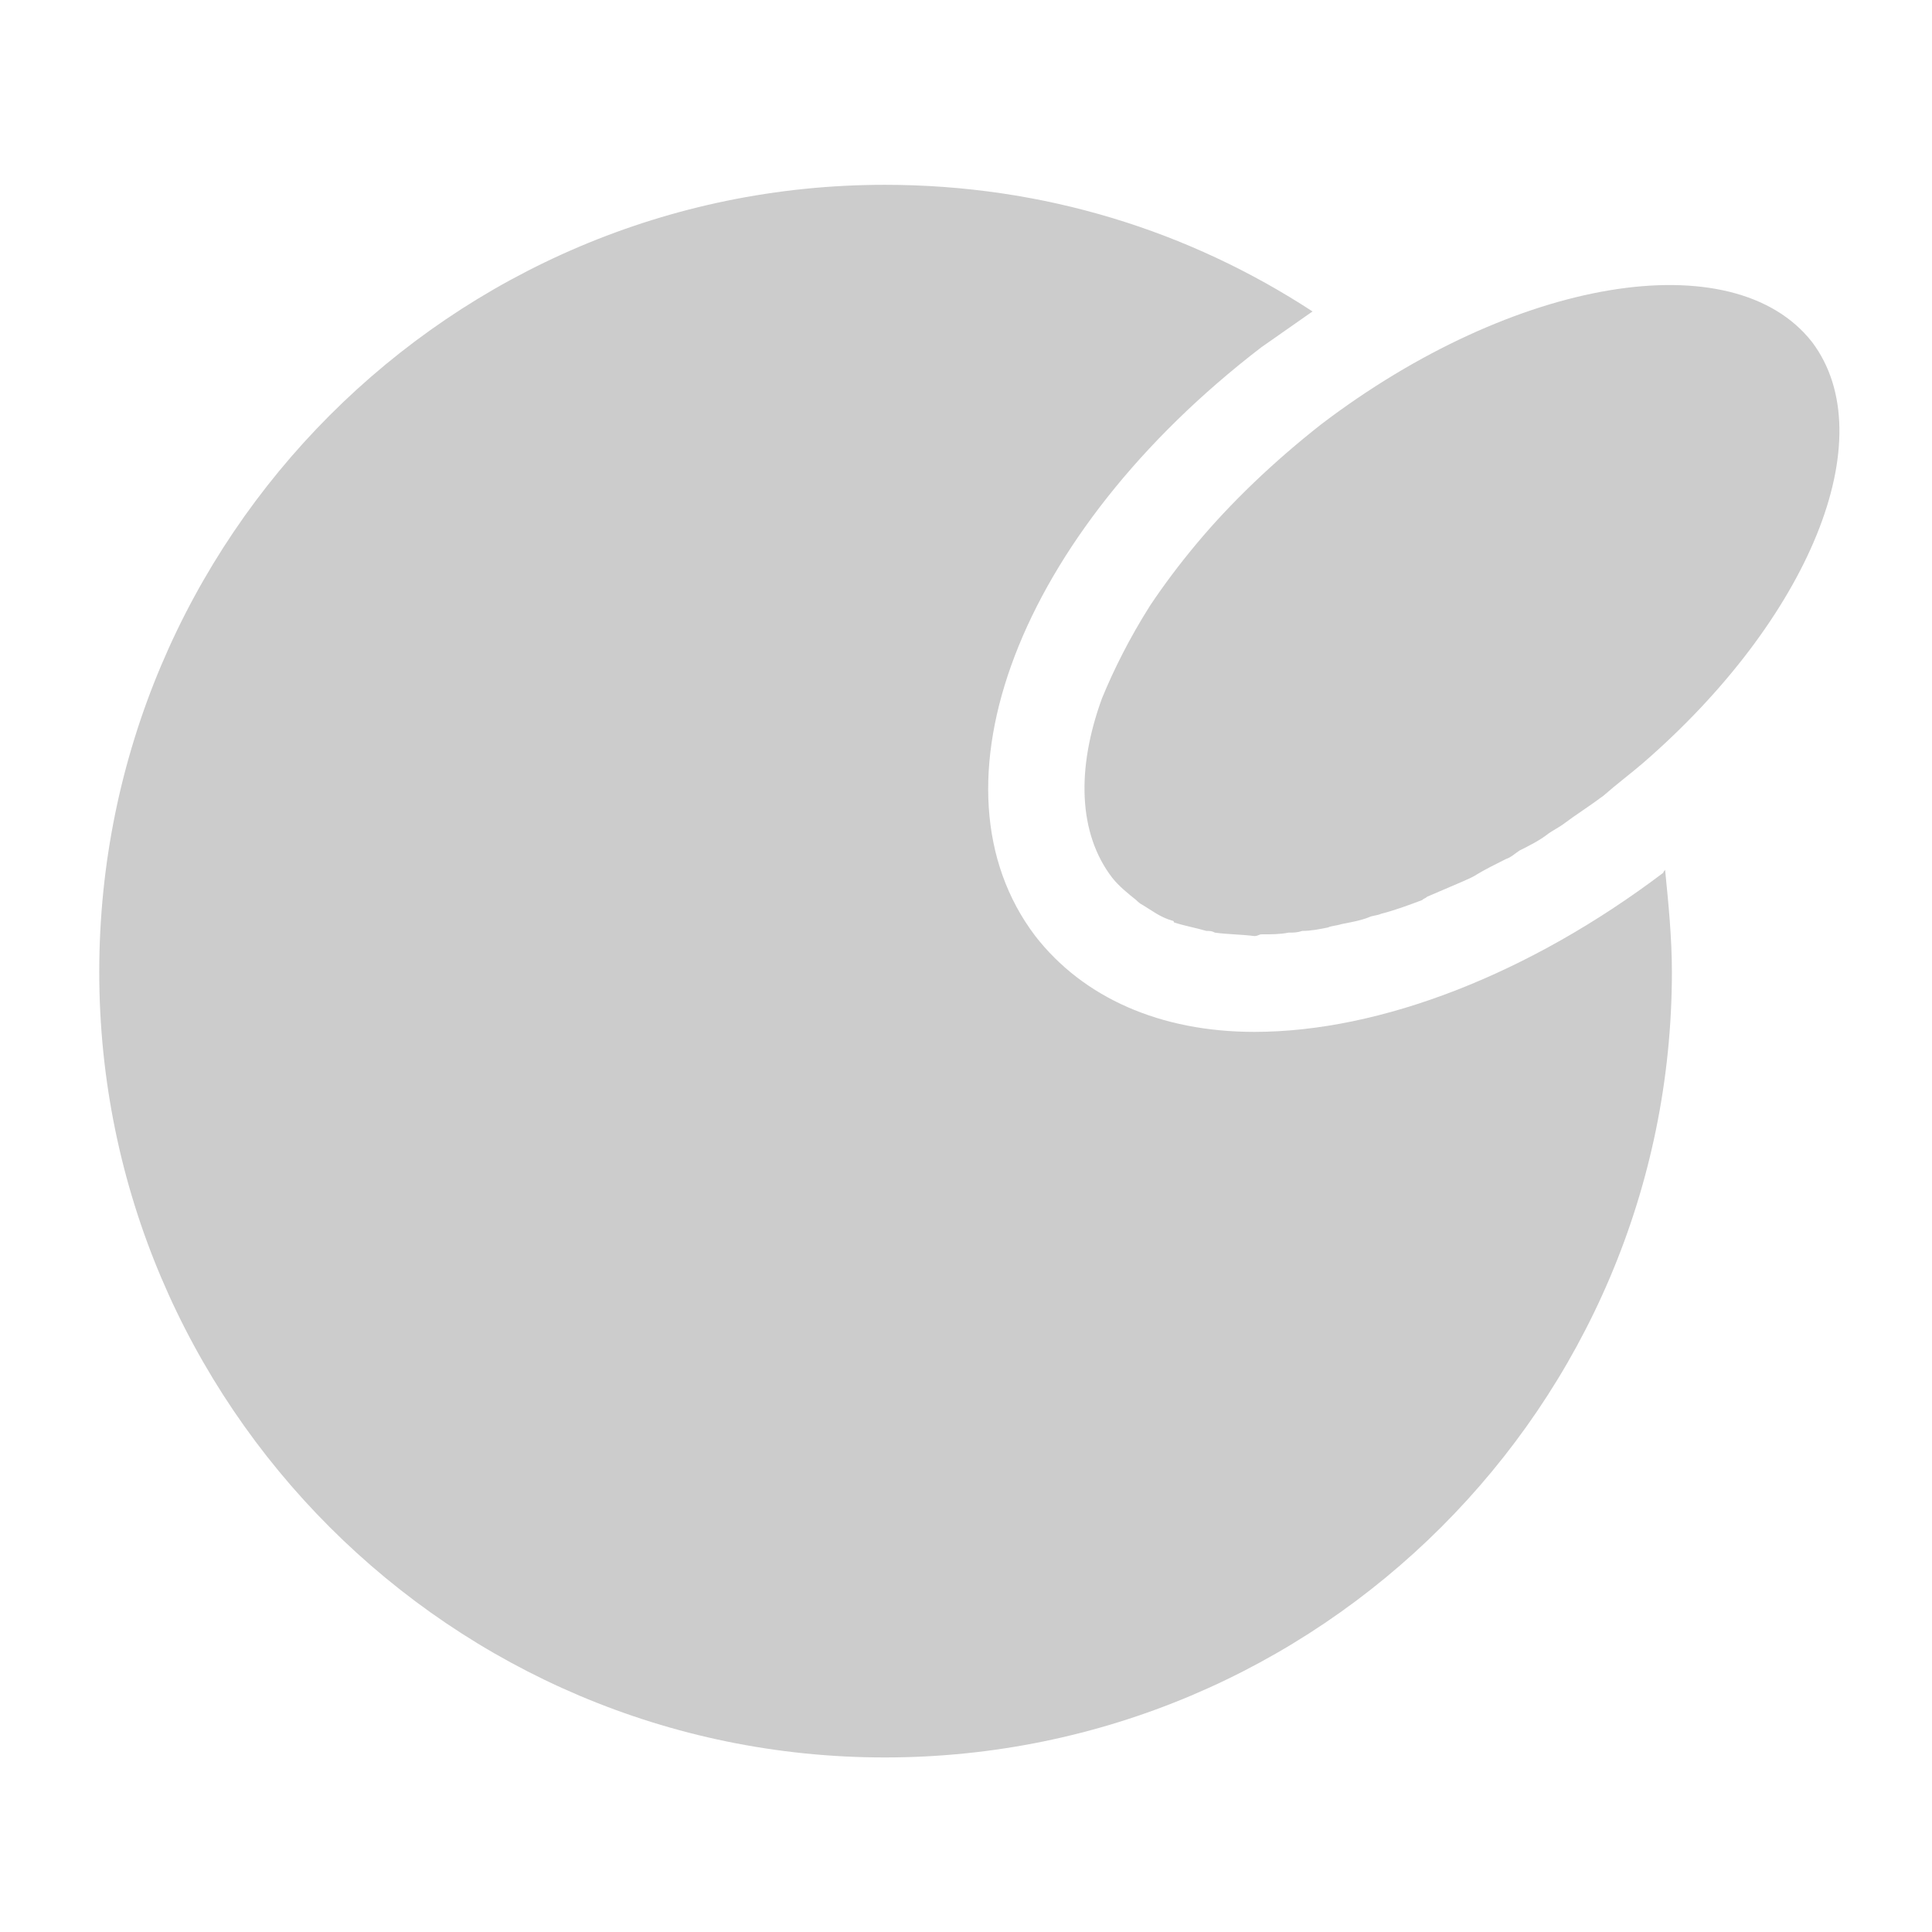
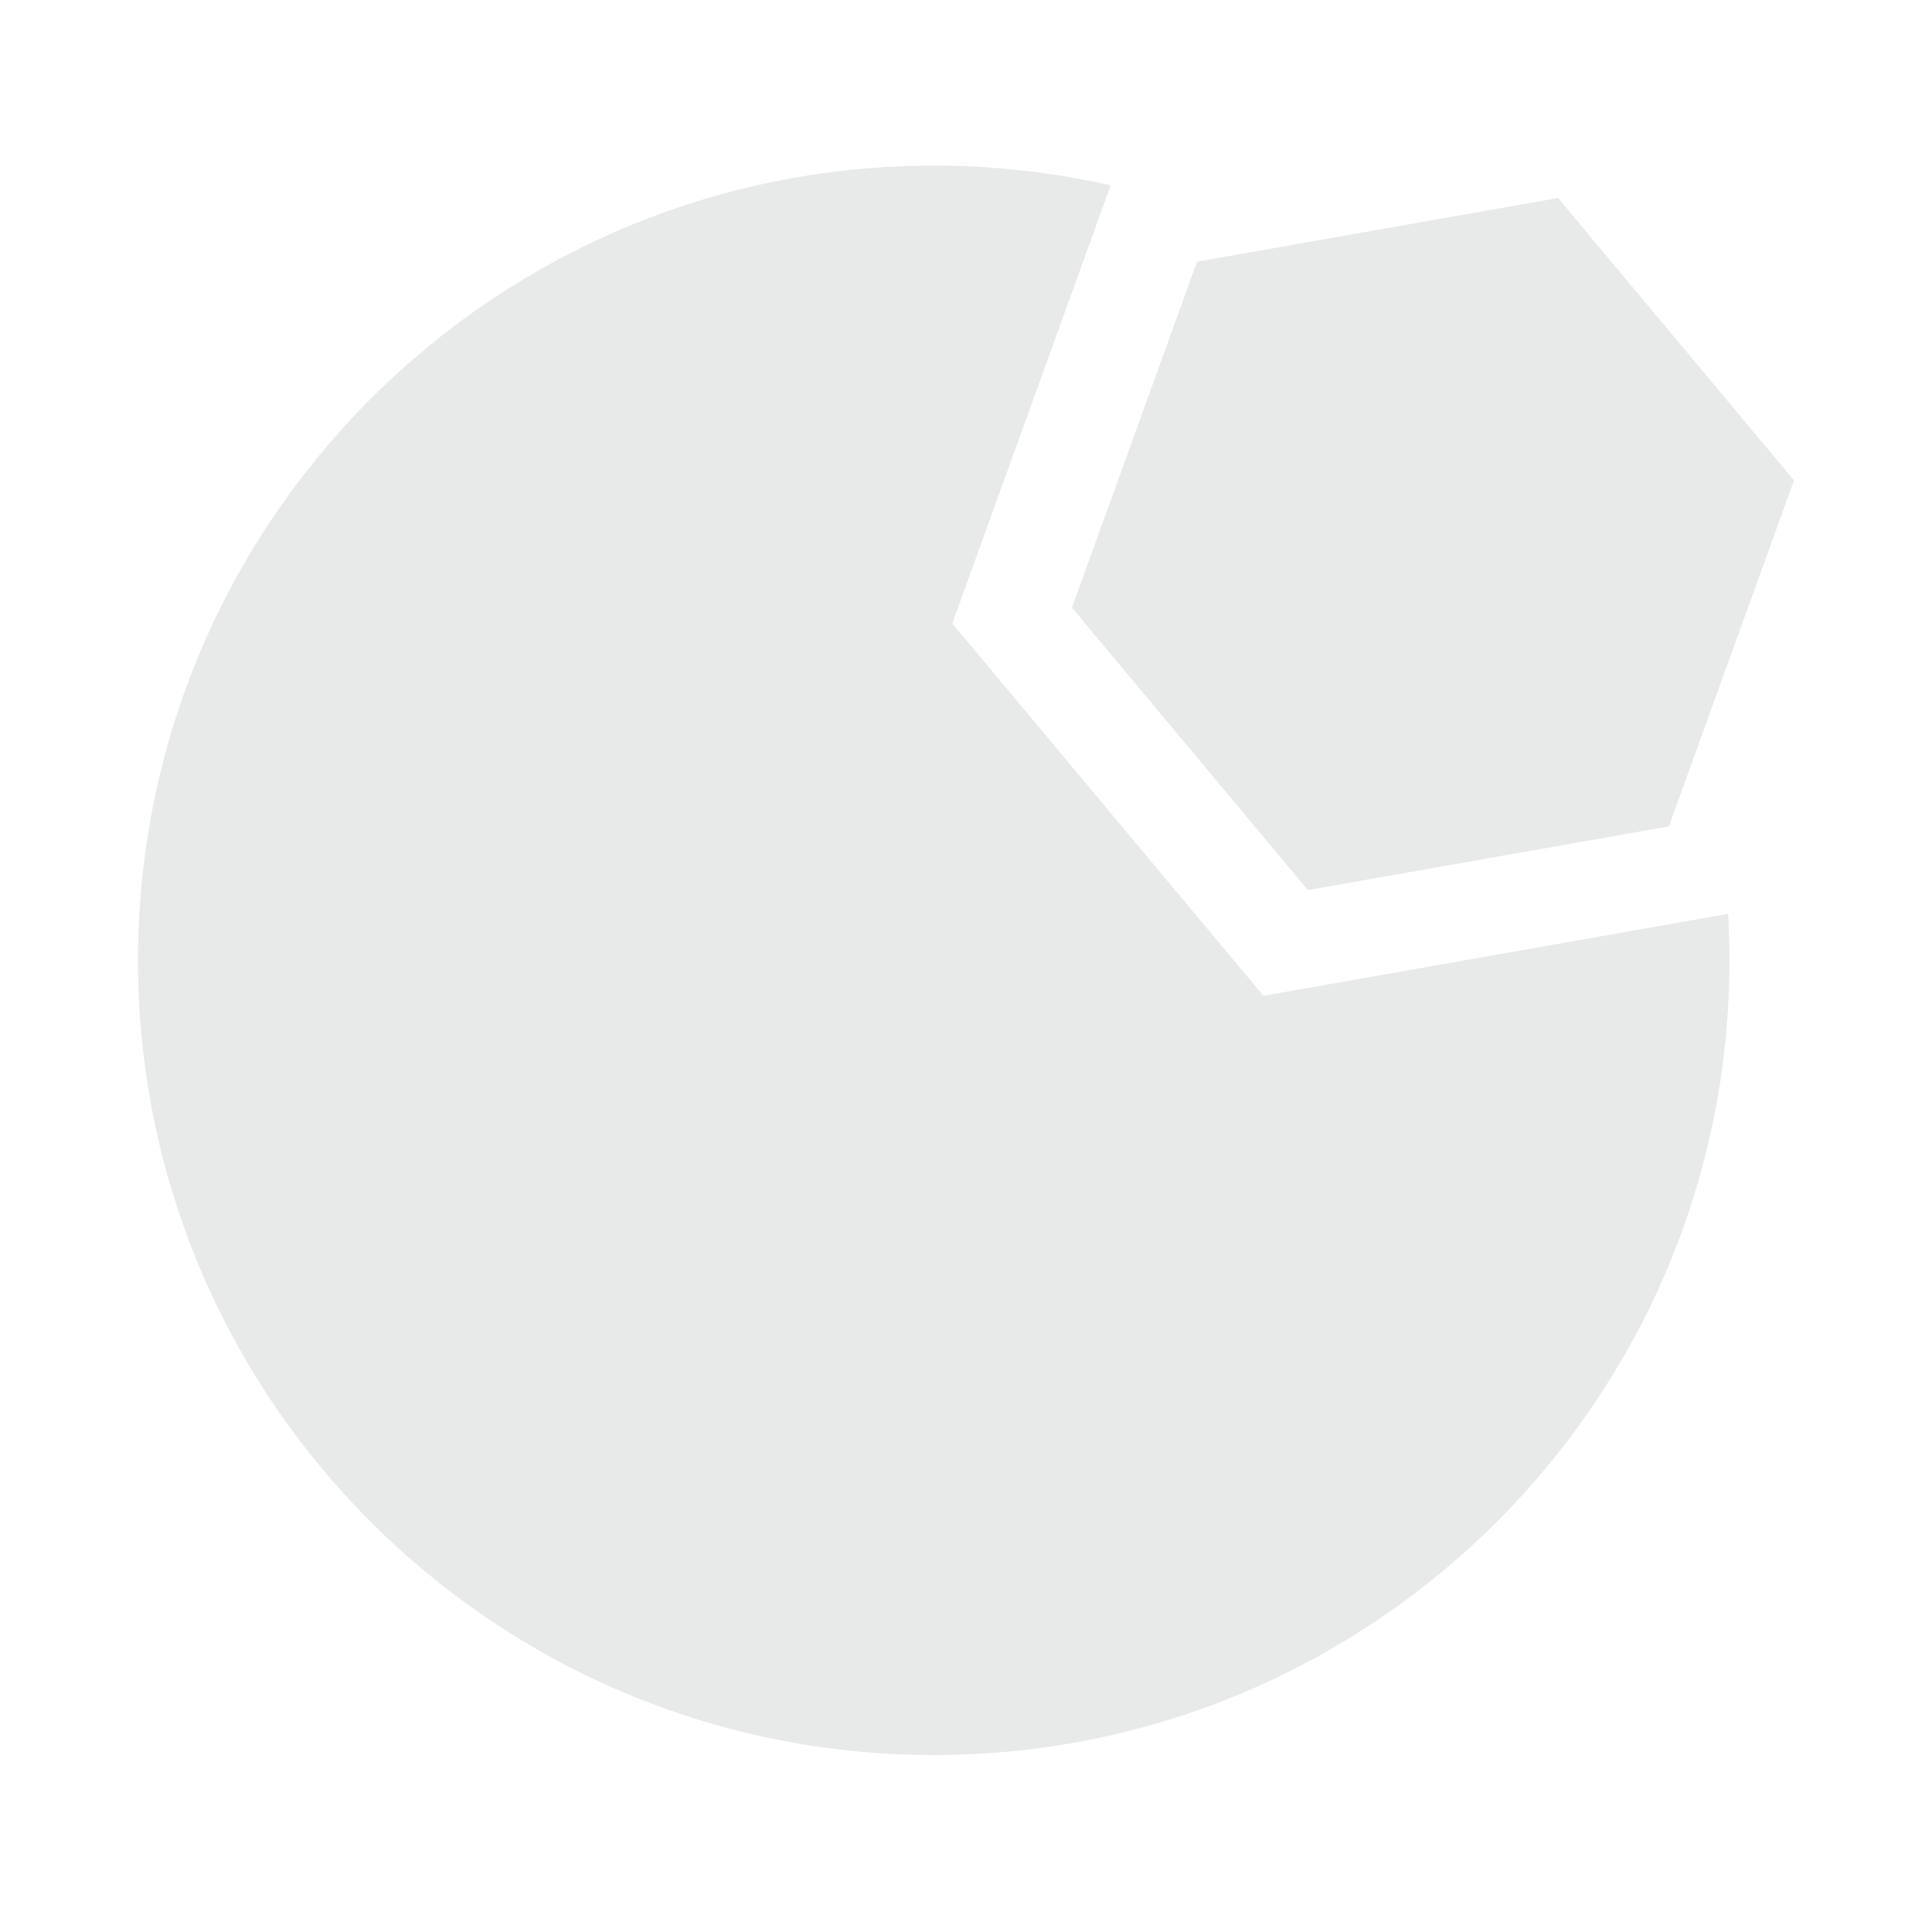
- <svg xmlns="http://www.w3.org/2000/svg" xmlns:ns1="http://xml.openoffice.org/svg/export" version="1.2" baseProfile="tiny" width="11.29mm" height="11.29mm" viewBox="0 0 1129 1129" preserveAspectRatio="xMidYMid" fill-rule="evenodd" stroke-width="28.222" stroke-linejoin="round" xml:space="preserve">
-   <defs class="ClipPathGroup">
-     <clipPath id="presentation_clip_path" clipPathUnits="userSpaceOnUse">
-       <rect x="0" y="0" width="1129" height="1129" />
-     </clipPath>
-   </defs>
-   <defs class="TextShapeIndex">
-     <g ns1:slide="id1" ns1:id-list="id3" />
-   </defs>
-   <defs class="EmbeddedBulletChars">
-     <g id="bullet-char-template(57356)" transform="scale(0.0004882812,-0.0004882812)">
-       <path d="M 580,1141 L 1163,571 580,0 -4,571 580,1141 Z" />
-     </g>
-     <g id="bullet-char-template(57354)" transform="scale(0.0004882812,-0.0004882812)">
-       <path d="M 8,1128 L 1137,1128 1137,0 8,0 8,1128 Z" />
-     </g>
-     <g id="bullet-char-template(10146)" transform="scale(0.0004882812,-0.0004882812)">
-       <path d="M 174,0 L 602,739 174,1481 1456,739 174,0 Z M 1358,739 L 309,1346 659,739 1358,739 Z" />
-     </g>
-     <g id="bullet-char-template(10132)" transform="scale(0.0004882812,-0.0004882812)">
-       <path d="M 2015,739 L 1276,0 717,0 1260,543 174,543 174,936 1260,936 717,1481 1274,1481 2015,739 Z" />
-     </g>
-     <g id="bullet-char-template(10007)" transform="scale(0.0004882812,-0.0004882812)">
-       <path d="M 0,-2 C -7,14 -16,27 -25,37 L 356,567 C 262,823 215,952 215,954 215,979 228,992 255,992 264,992 276,990 289,987 310,991 331,999 354,1012 L 381,999 492,748 772,1049 836,1024 860,1049 C 881,1039 901,1025 922,1006 886,937 835,863 770,784 769,783 710,716 594,584 L 774,223 C 774,196 753,168 711,139 L 727,119 C 717,90 699,76 672,76 641,76 570,178 457,381 L 164,-76 C 142,-110 111,-127 72,-127 30,-127 9,-110 8,-76 1,-67 -2,-52 -2,-32 -2,-23 -1,-13 0,-2 Z" />
-     </g>
-     <g id="bullet-char-template(10004)" transform="scale(0.0004882812,-0.0004882812)">
-       <path d="M 285,-33 C 182,-33 111,30 74,156 52,228 41,333 41,471 41,549 55,616 82,672 116,743 169,778 240,778 293,778 328,747 346,684 L 369,508 C 377,444 397,411 428,410 L 1163,1116 C 1174,1127 1196,1133 1229,1133 1271,1133 1292,1118 1292,1087 L 1292,965 C 1292,929 1282,901 1262,881 L 442,47 C 390,-6 338,-33 285,-33 Z" />
-     </g>
-     <g id="bullet-char-template(9679)" transform="scale(0.0004882812,-0.0004882812)">
-       <path d="M 813,0 C 632,0 489,54 383,161 276,268 223,411 223,592 223,773 276,916 383,1023 489,1130 632,1184 813,1184 992,1184 1136,1130 1245,1023 1353,916 1407,772 1407,592 1407,412 1353,268 1245,161 1136,54 992,0 813,0 Z" />
-     </g>
-     <g id="bullet-char-template(8226)" transform="scale(0.0004882812,-0.0004882812)">
-       <path d="M 346,457 C 273,457 209,483 155,535 101,586 74,649 74,723 74,796 101,859 155,911 209,963 273,989 346,989 419,989 480,963 531,910 582,859 608,796 608,723 608,648 583,586 532,535 482,483 420,457 346,457 Z" />
-     </g>
-     <g id="bullet-char-template(8211)" transform="scale(0.0004882812,-0.0004882812)">
-       <path d="M -4,459 L 1135,459 1135,606 -4,606 -4,459 Z" />
-     </g>
-   </defs>
-   <defs class="TextEmbeddedBitmaps" />
-   <g>
-     <g id="id2" class="Master_Slide">
-       <g id="bg-id2" class="Background" />
-       <g id="bo-id2" class="BackgroundObjects" />
-     </g>
-   </g>
-   <g class="SlideGroup">
-     <g>
-       <g id="id1" class="Slide" clip-path="url(#presentation_clip_path)">
-         <g class="Page">
-           <g class="com.sun.star.drawing.ClosedBezierShape">
-             <g id="id3">
-               <path fill="rgb(204,204,204)" stroke="none" d="M 1059,200 C 1013,141 885,162 772,248 744,270 719,294 699,318 689,330 680,342 672,354 660,373 651,391 644,408 629,449 630,487 650,513 654,518 659,522 664,526 665,527 666,528 668,529 673,532 678,536 685,538 685,538 686,538 686,539 692,541 698,542 705,544 707,544 708,544 710,545 717,546 725,546 733,547 L 733,547 C 735,547 736,546 737,546 743,546 748,546 753,545 756,545 758,545 761,544 766,544 771,543 776,542 778,541 781,541 784,540 789,539 795,538 800,536 802,535 805,535 807,534 815,532 823,529 831,526 832,525 833,525 834,524 841,521 848,518 855,515 857,514 860,513 863,511 868,508 874,505 880,502 883,501 885,499 888,497 894,494 900,491 905,487 908,485 910,484 913,482 921,476 929,471 937,465 945,458 953,452 960,446 1057,362 1101,256 1059,200 Z M 972,510 C 894,569 807,603 733,603 678,603 633,583 605,547 539,460 595,312 737,203 747,196 757,189 767,182 695,135 610,108 517,108 264,108 58,314 58,568 58,821 264,1027 517,1027 771,1027 977,821 977,568 977,548 975,528 973,508 973,509 972,509 972,510 Z" />
-             </g>
-           </g>
-         </g>
-       </g>
+ <svg xmlns="http://www.w3.org/2000/svg" width="140px" height="140px" viewBox="0 0 140 140" version="1.1">
+   <defs />
+   <g id="Page-1" stroke="none" stroke-width="1" fill="none" fill-rule="evenodd">
+     <g id="artboard" fill="#E8EAEA">
+       <path d="M80.486,13.429 L69.008,45.175 L91.551,72.158 L125.226,66.221 C125.291,67.335 125.323,68.458 125.323,69.589 C125.323,101.395 99.507,127.178 67.662,127.178 C35.816,127.178 10,101.395 10,69.589 C10,37.784 35.816,12 67.662,12 C72.069,12 76.361,12.494 80.486,13.429 Z M120.934,59.886 L94.771,64.499 L77.675,44.036 L86.742,18.96 L112.904,14.347 L130,34.81 L120.934,59.886 Z" id="Combined-Shape" />
    </g>
  </g>
</svg>
